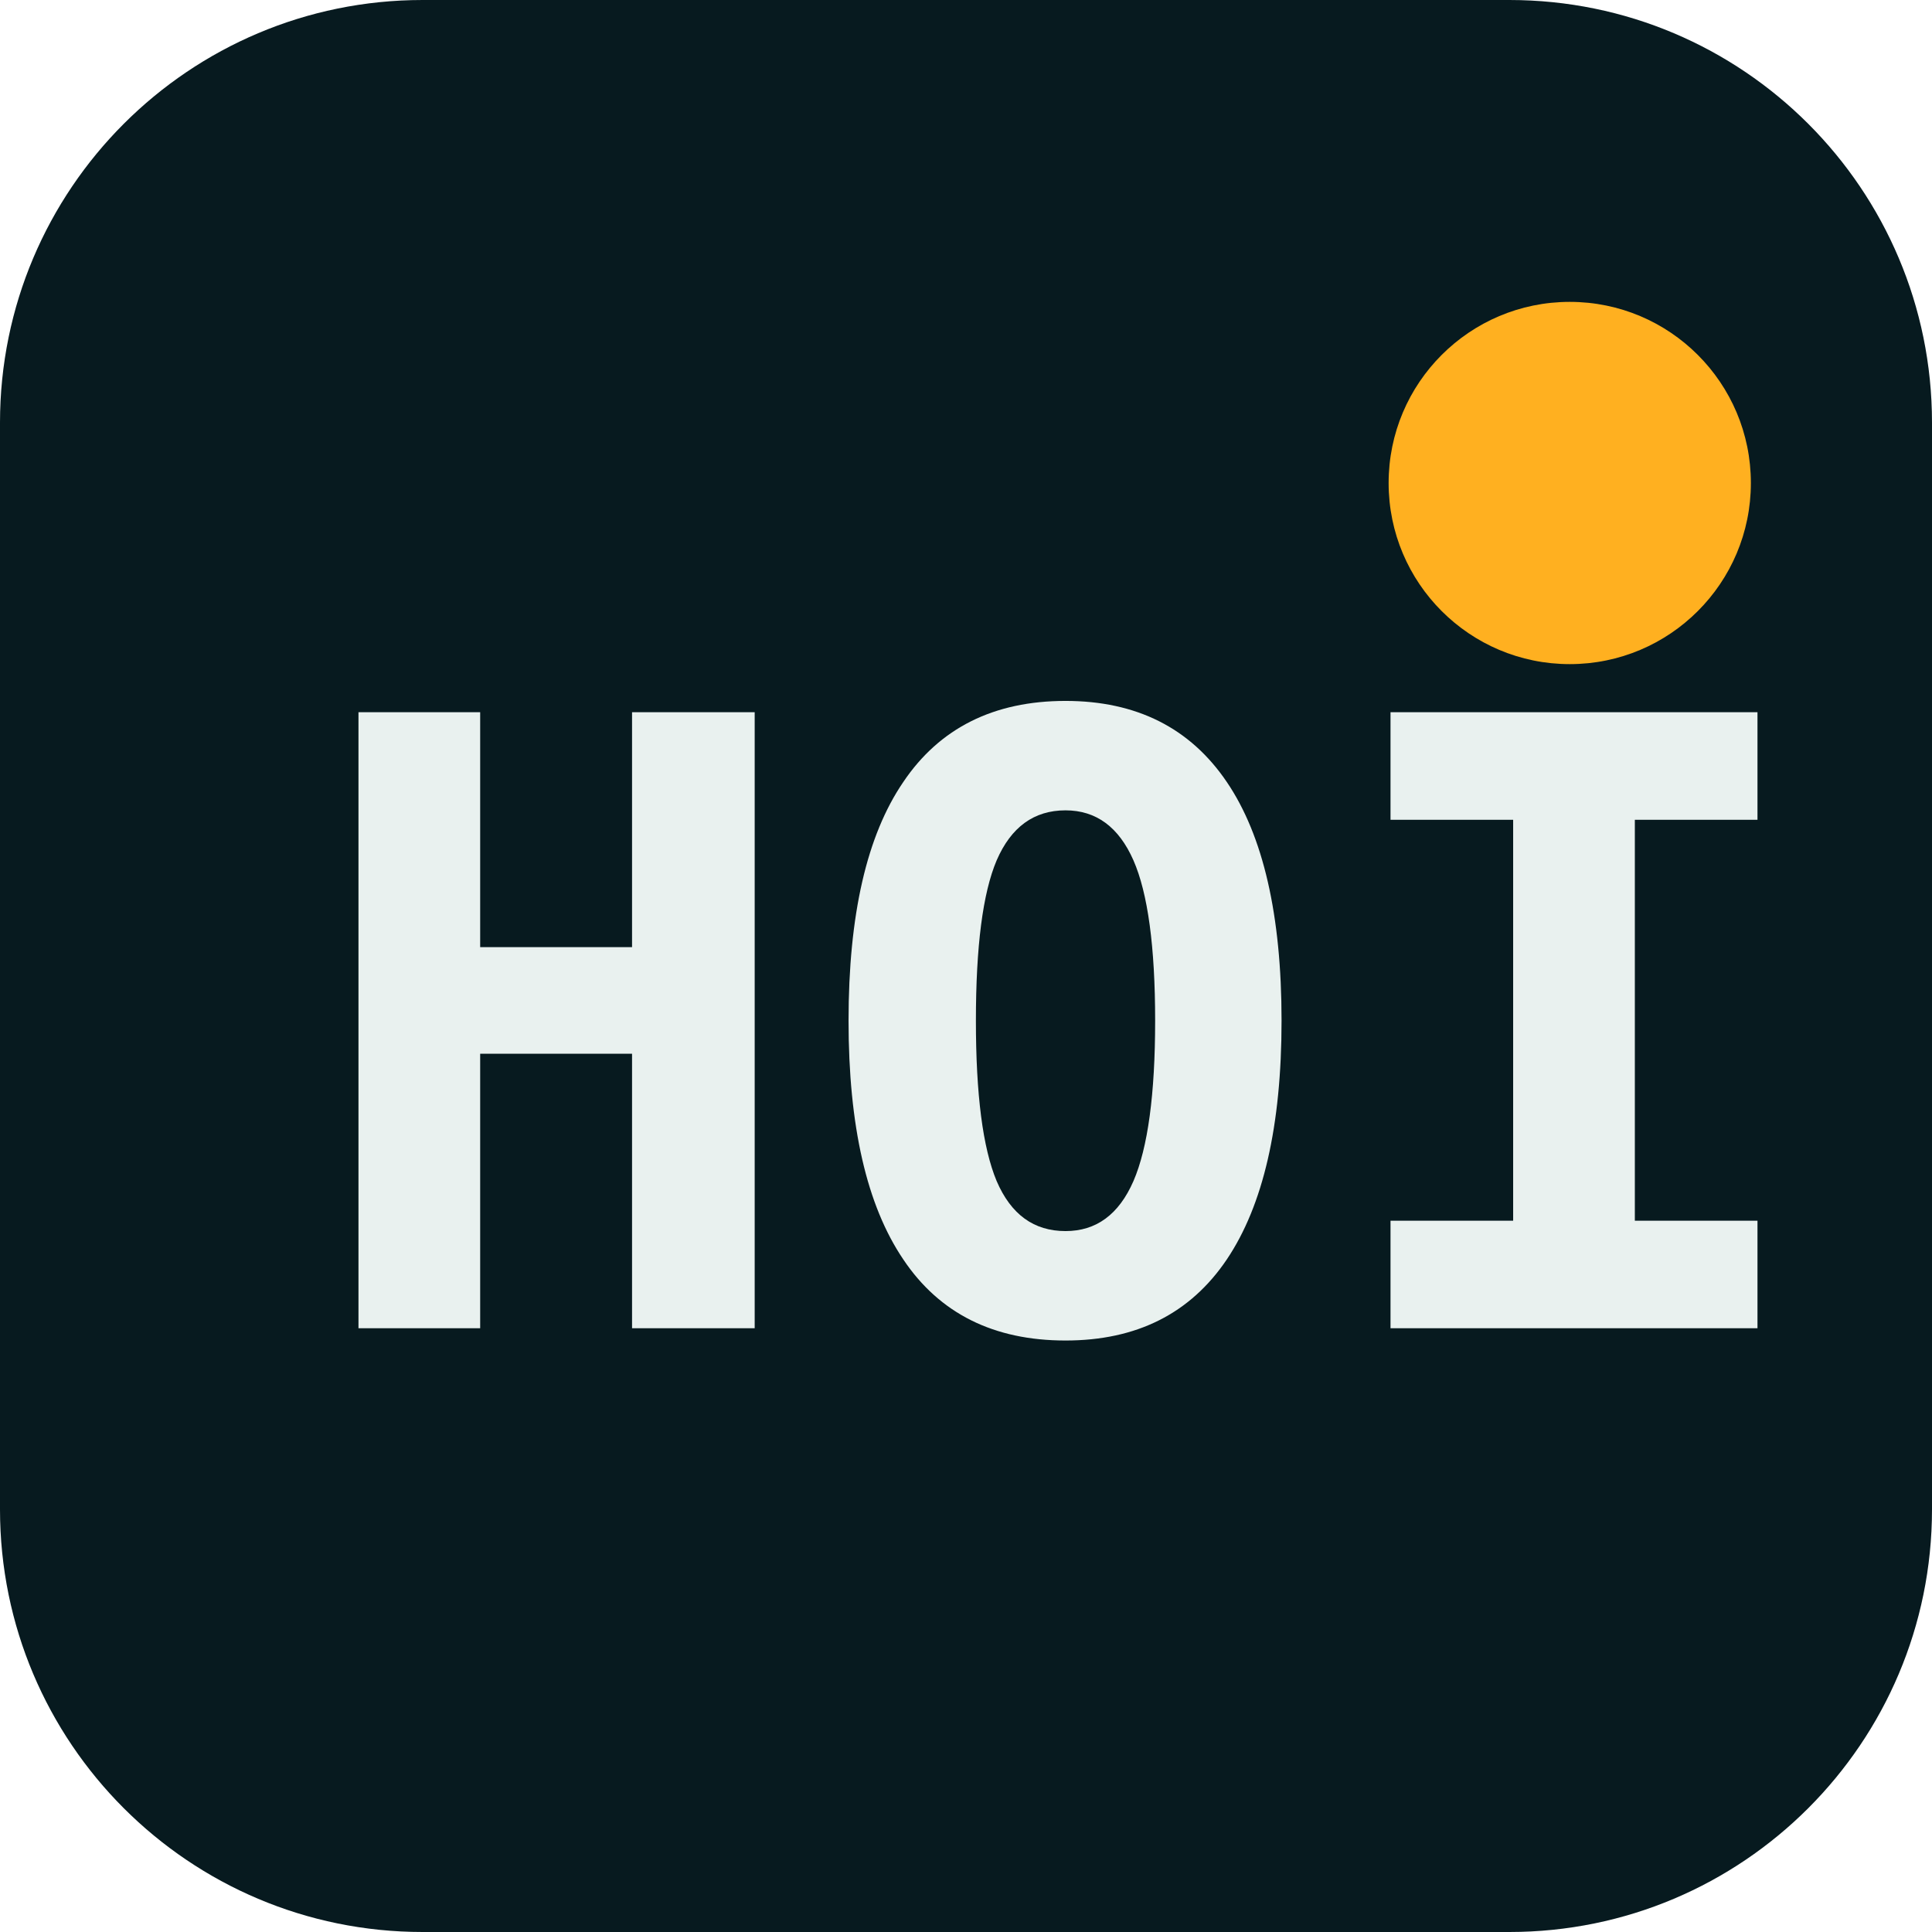
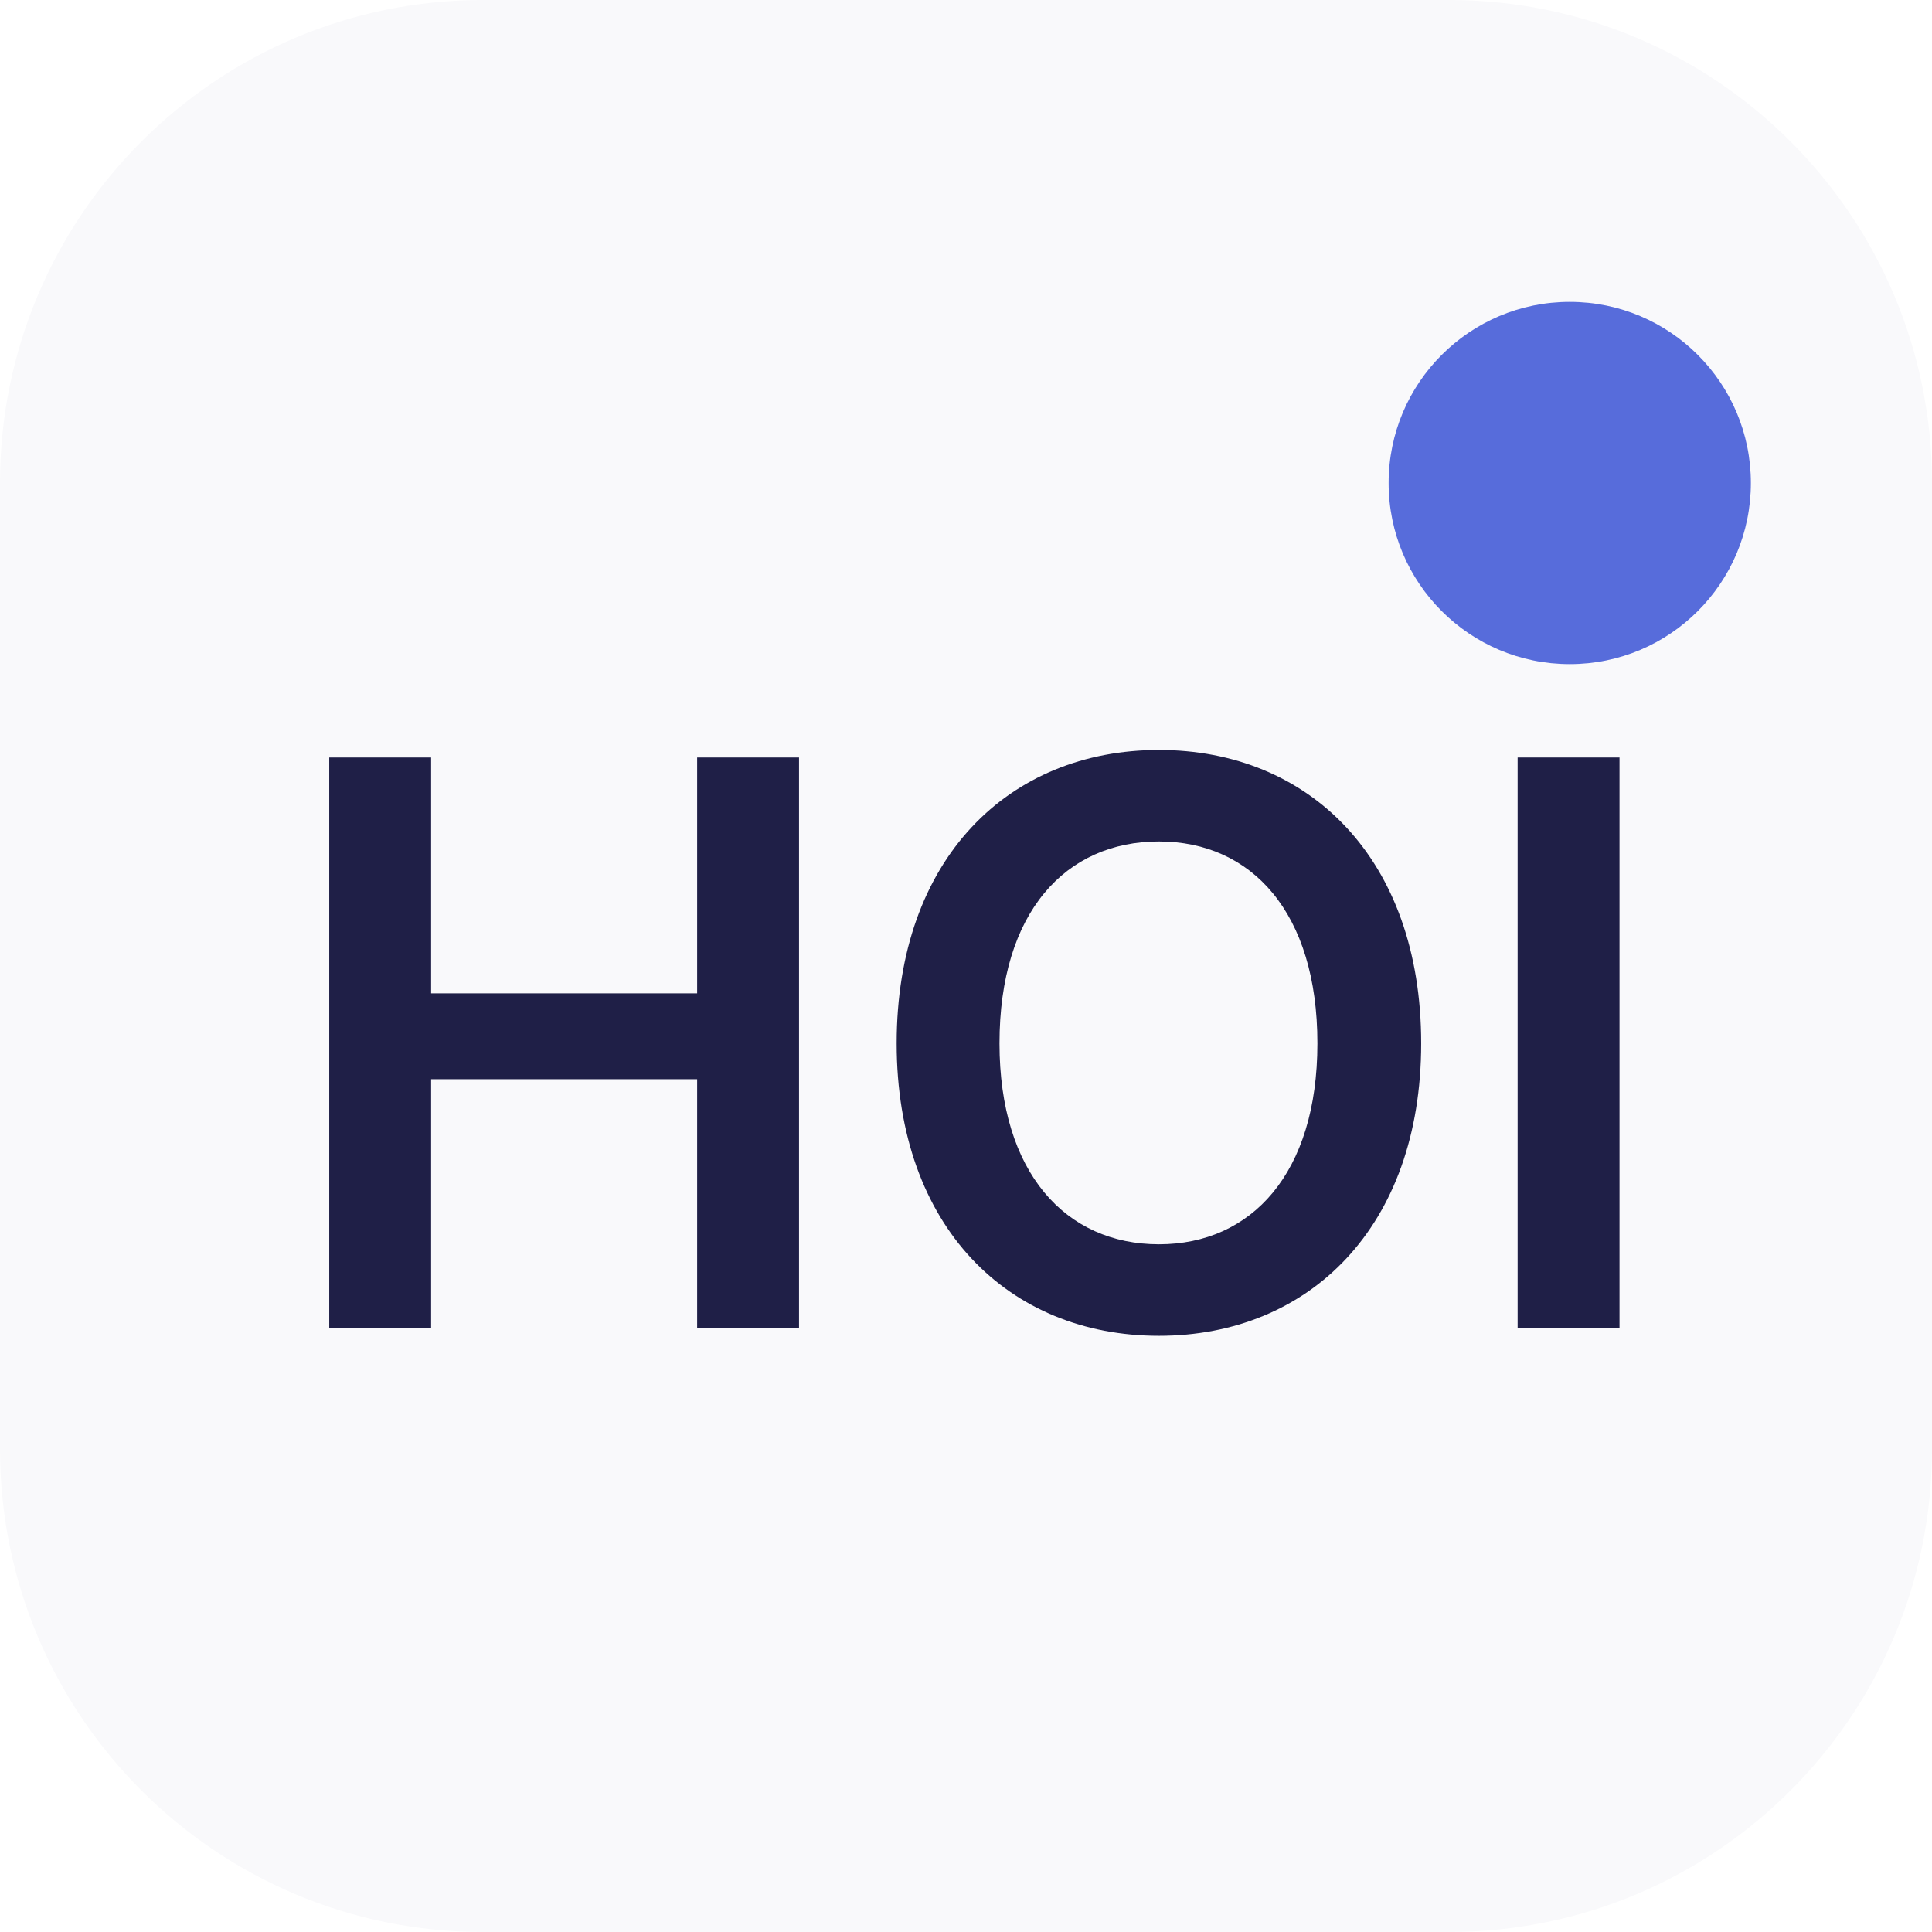
<svg xmlns="http://www.w3.org/2000/svg" viewBox="0 0 32 32">
-   <rect width="32" height="32" rx="7" fill="#071A1F" />
-   <text x="5" y="22" font-family="monospace" font-size="14" font-weight="700" fill="#E9F1EF">HOI</text>
-   <circle cx="26" cy="8" r="3" fill="#FFB020" />
+   <rect width="32" height="32" rx="8" fill="#f9f9fb" />
+   <text x="4.5" y="22" font-family="Inter, sans-serif" font-size="13" font-weight="600" fill="#1f1f47">HOI</text>
+   <circle cx="26" cy="8" r="3" fill="#576cdb" />
</svg>
